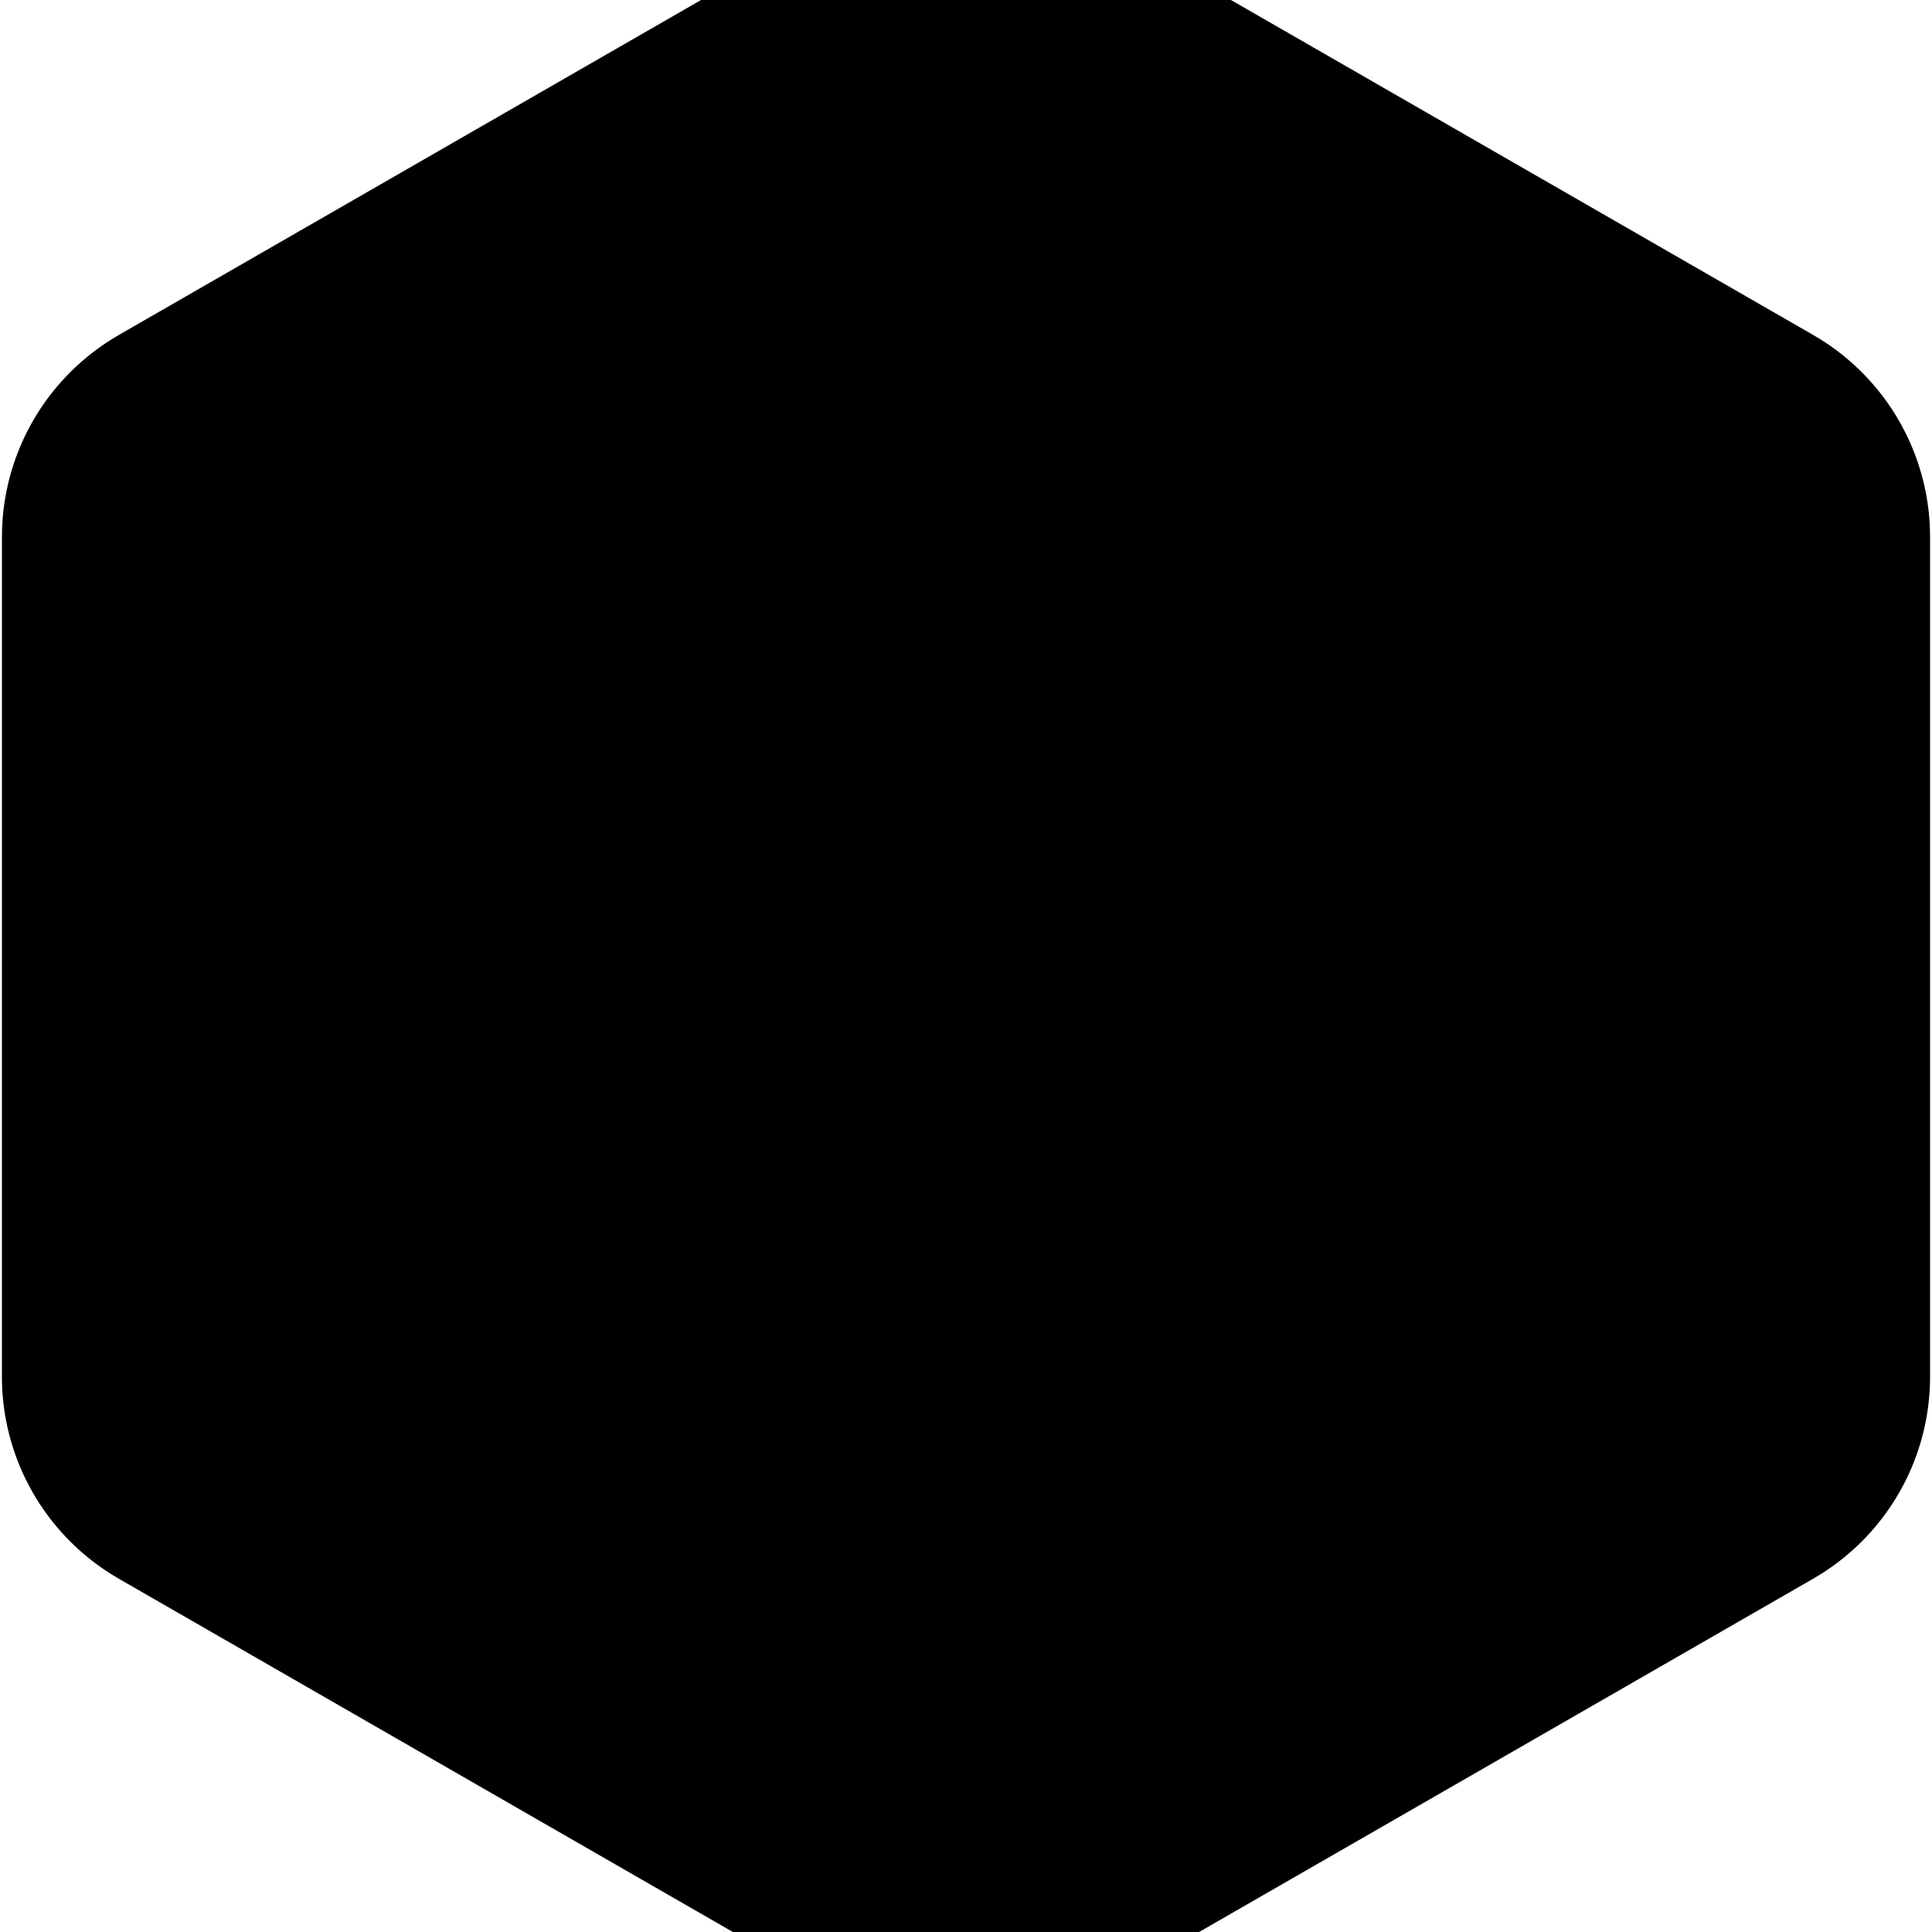
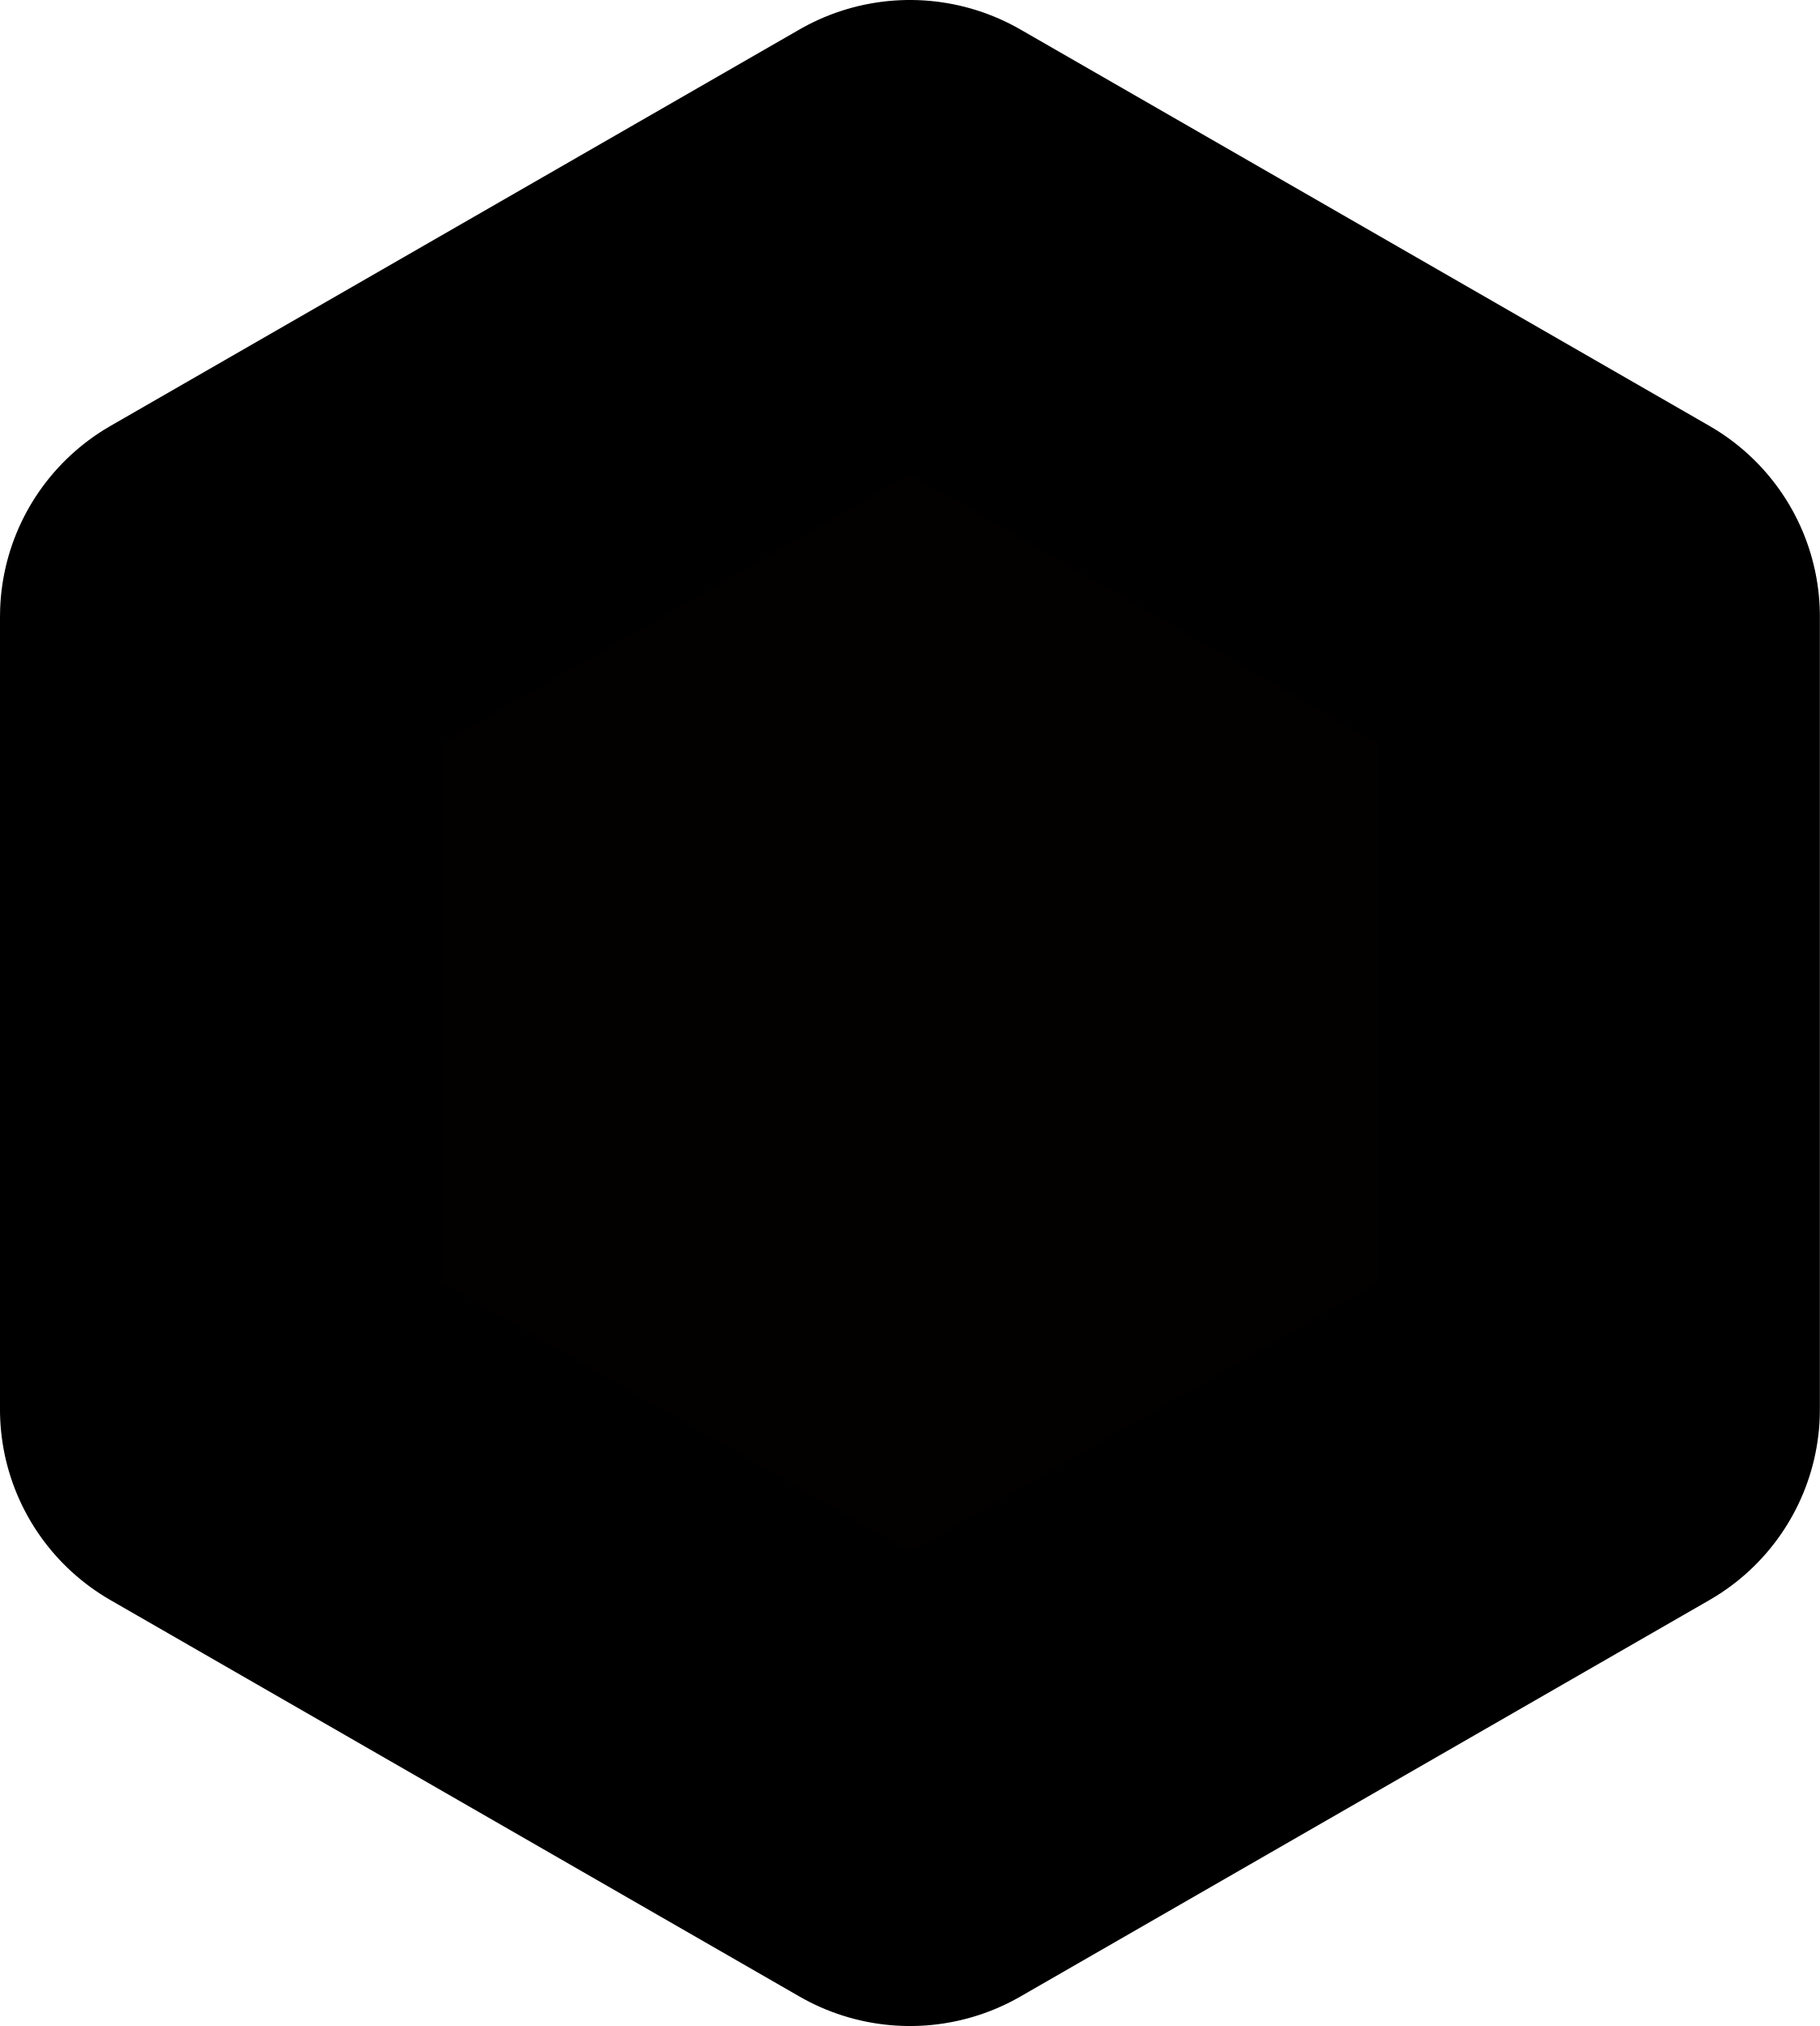
- <svg xmlns="http://www.w3.org/2000/svg" width="100px" height="100px" viewBox="0 0 100 100" version="1.1" id="SVGRoot">
+ <svg xmlns="http://www.w3.org/2000/svg" width="99.8" height="111.094" viewBox="0 0 99.8 111.094" version="1.1" id="SVGRoot">
  <defs id="defs823" />
-   <g id="layer1">
+   <g id="layer1" transform="translate(-0.09981476,6.021062)">
    <path style="opacity:1;fill:#030000;fill-opacity:1;stroke:#000000;stroke-width:21.063;stroke-linejoin:round;stroke-miterlimit:4;stroke-dasharray:none;stroke-opacity:1" id="path3787" d="M 87.923,50 68.962,82.843 H 31.038 L 12.077,50 31.038,17.157 l 37.923,0 z" transform="matrix(0.9963277,0.5731859,-0.5752301,0.9927871,28.94512,-28.77258)" />
  </g>
</svg>
